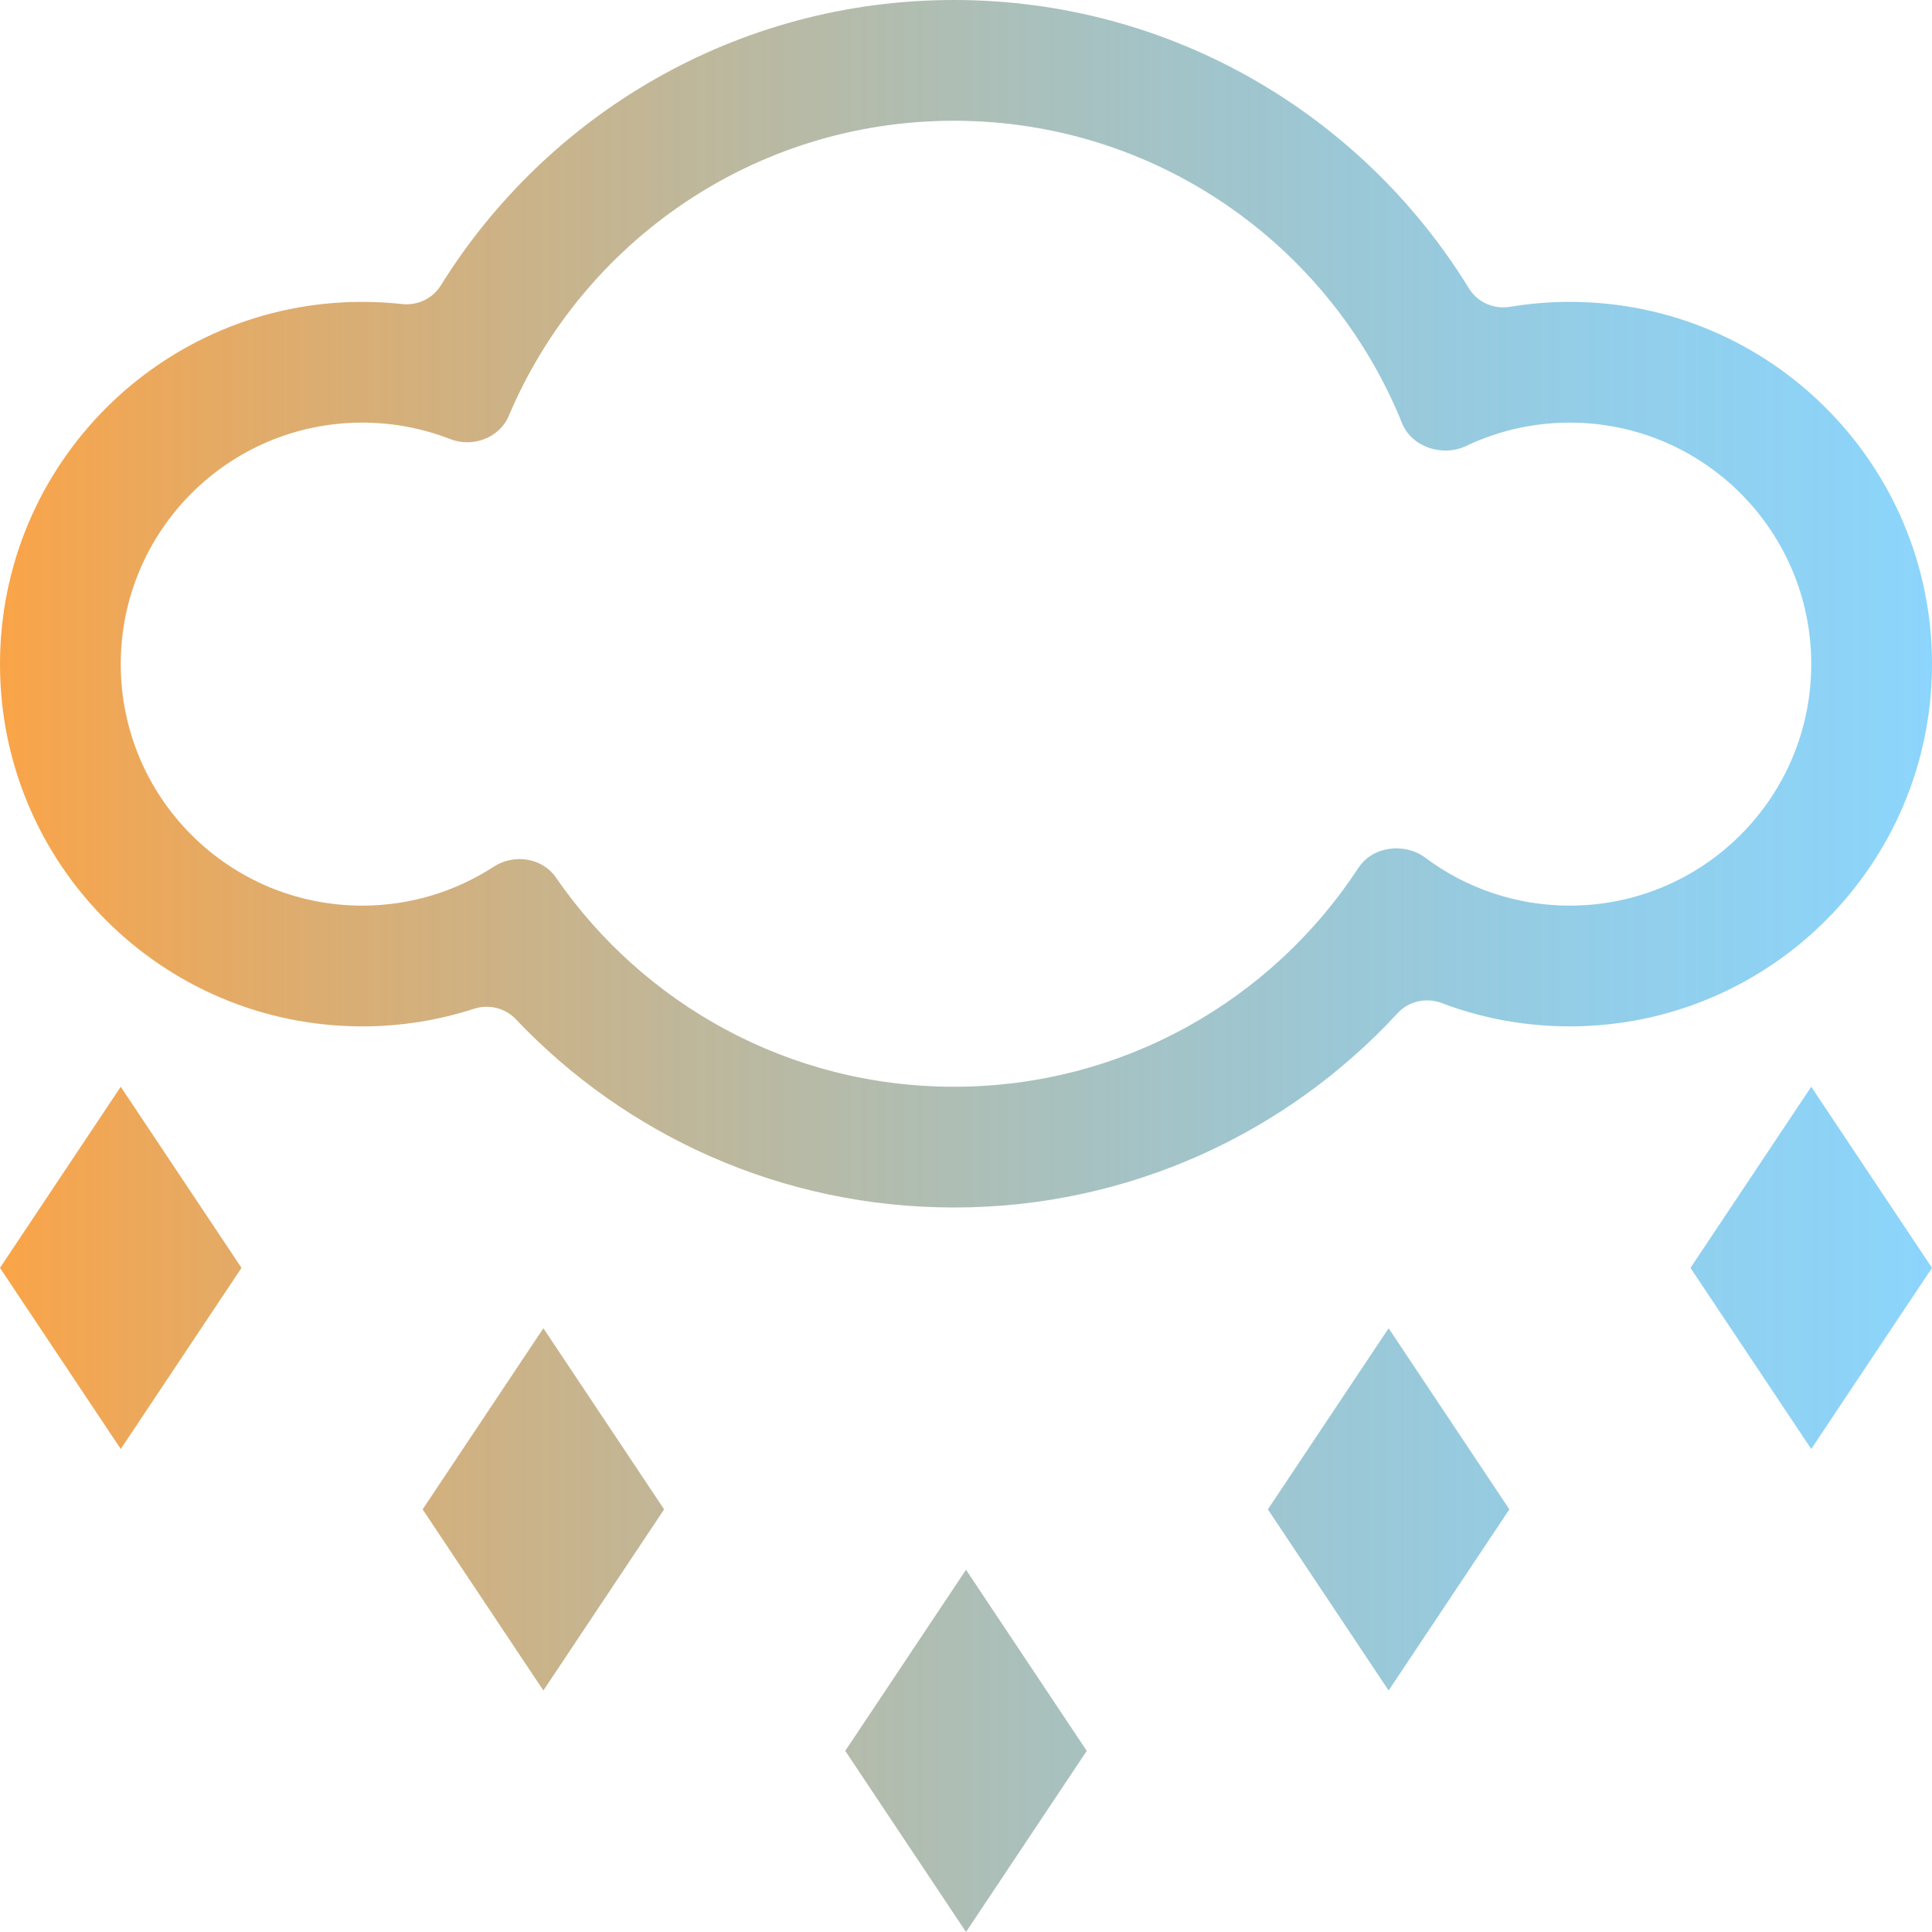
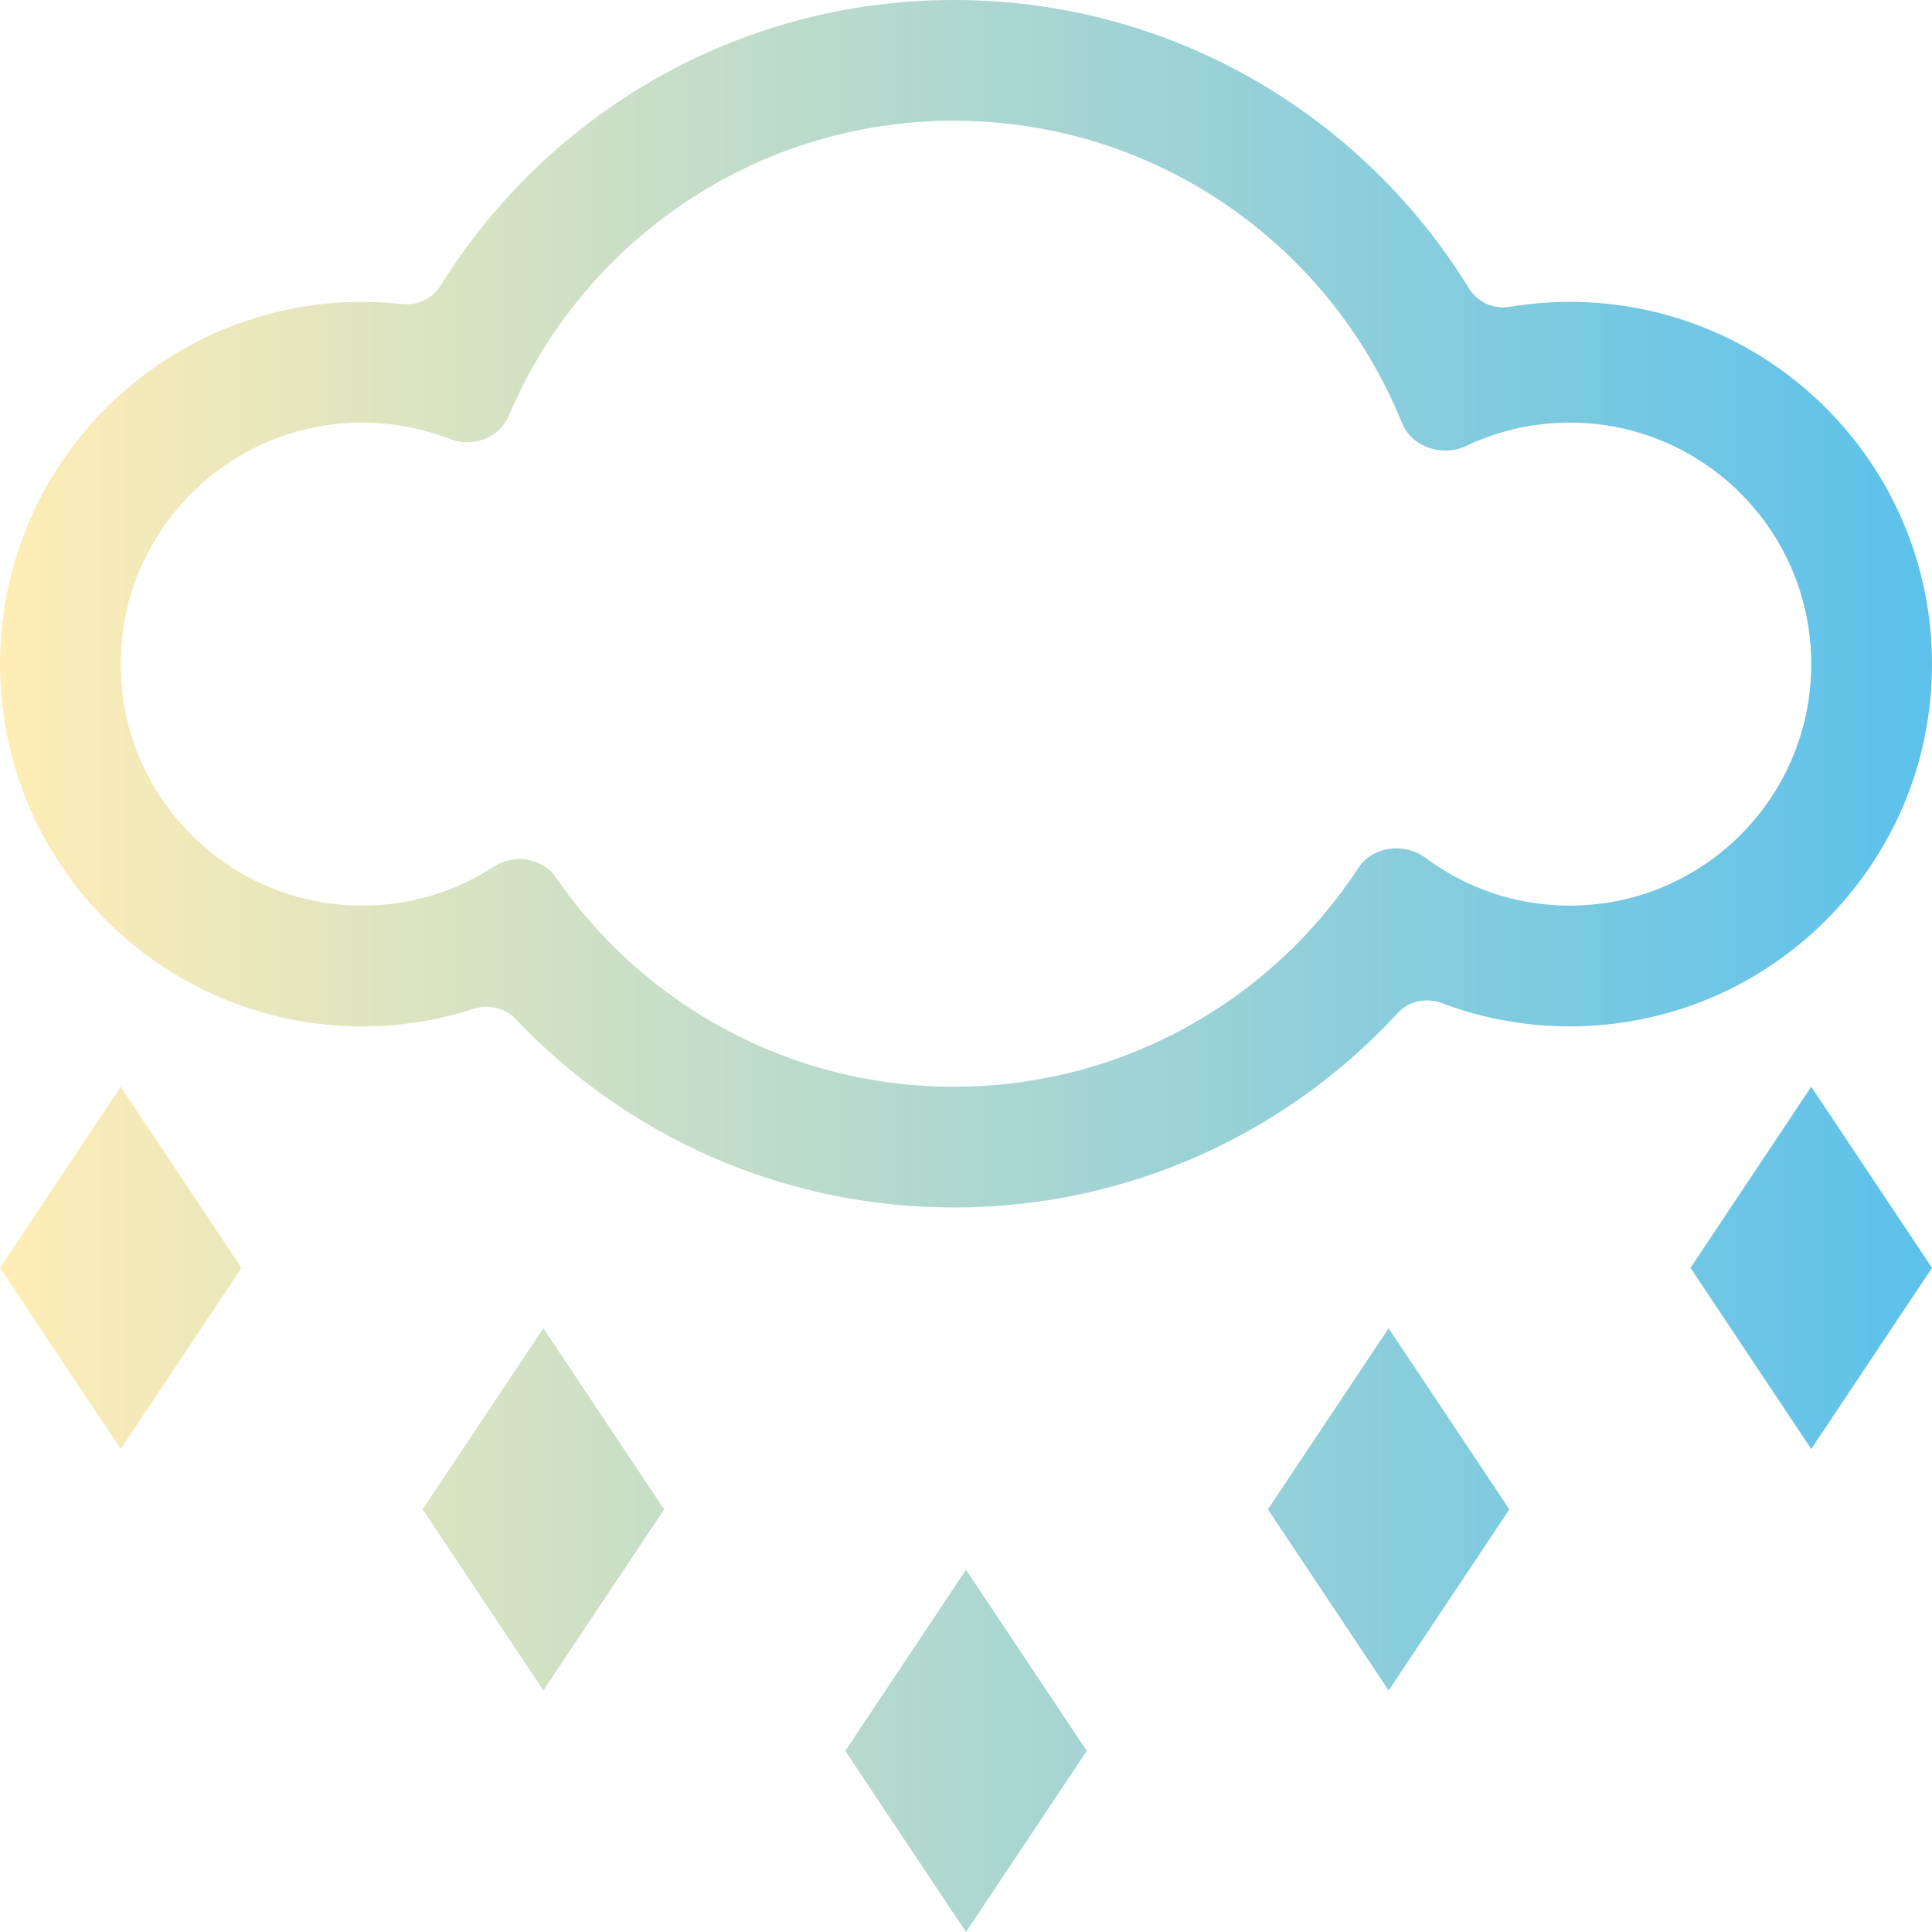
<svg xmlns="http://www.w3.org/2000/svg" width="16" height="16" viewBox="0 0 16 16" fill="none">
-   <path d="M7.9 10C9.353 10 10.662 9.38 11.575 8.39C11.667 8.29 11.812 8.259 11.94 8.307C12.269 8.432 12.627 8.5 13 8.5C14.657 8.5 16 7.157 16 5.5C16 3.843 14.657 2.5 13 2.5C12.832 2.5 12.666 2.514 12.505 2.541C12.371 2.563 12.235 2.504 12.165 2.388C11.285 0.956 9.704 0 7.9 0C6.106 0 4.532 0.945 3.65 2.365C3.582 2.473 3.457 2.532 3.33 2.518C3.221 2.506 3.111 2.5 3 2.5C1.343 2.5 0 3.843 0 5.5C0 7.157 1.343 8.5 3 8.5C3.323 8.5 3.634 8.449 3.926 8.354C4.048 8.315 4.183 8.347 4.271 8.44C5.182 9.401 6.471 10 7.9 10ZM11.805 7.104C11.633 6.975 11.367 7.007 11.25 7.187C10.536 8.279 9.302 9 7.9 9C6.532 9 5.325 8.314 4.603 7.266C4.491 7.103 4.256 7.069 4.09 7.177C3.776 7.381 3.402 7.5 3 7.5C1.895 7.5 1 6.605 1 5.5C1 4.395 1.895 3.5 3 3.5C3.257 3.5 3.502 3.548 3.728 3.636C3.912 3.709 4.136 3.628 4.213 3.445C4.82 2.008 6.242 1 7.9 1C9.58 1 11.018 2.036 11.611 3.504C11.691 3.703 11.946 3.786 12.14 3.694C12.401 3.57 12.692 3.5 13 3.5C14.105 3.5 15 4.395 15 5.5C15 6.605 14.105 7.5 13 7.5C12.552 7.5 12.138 7.353 11.805 7.104Z" style="mix-blend-mode:normal" fill="url(#linear_fill_NK29zyWQvnxotctghAxxo)">
+   <path d="M7.9 10C9.353 10 10.662 9.38 11.575 8.39C11.667 8.29 11.812 8.259 11.94 8.307C12.269 8.432 12.627 8.5 13 8.5C14.657 8.5 16 7.157 16 5.5C16 3.843 14.657 2.5 13 2.5C12.832 2.5 12.666 2.514 12.505 2.541C12.371 2.563 12.235 2.504 12.165 2.388C11.285 0.956 9.704 0 7.9 0C6.106 0 4.532 0.945 3.65 2.365C3.582 2.473 3.457 2.532 3.33 2.518C3.221 2.506 3.111 2.5 3 2.5C1.343 2.5 0 3.843 0 5.5C0 7.157 1.343 8.5 3 8.5C3.323 8.5 3.634 8.449 3.926 8.354C4.048 8.315 4.183 8.347 4.271 8.44C5.182 9.401 6.471 10 7.9 10ZM11.805 7.104C11.633 6.975 11.367 7.007 11.25 7.187C10.536 8.279 9.302 9 7.9 9C6.532 9 5.325 8.314 4.603 7.266C4.491 7.103 4.256 7.069 4.09 7.177C3.776 7.381 3.402 7.5 3 7.5C1.895 7.5 1 6.605 1 5.5C1 4.395 1.895 3.5 3 3.5C3.257 3.5 3.502 3.548 3.728 3.636C3.912 3.709 4.136 3.628 4.213 3.445C4.82 2.008 6.242 1 7.9 1C9.58 1 11.018 2.036 11.611 3.504C11.691 3.703 11.946 3.786 12.14 3.694C12.401 3.57 12.692 3.5 13 3.5C14.105 3.5 15 4.395 15 5.5C15 6.605 14.105 7.5 13 7.5C12.552 7.5 12.138 7.353 11.805 7.104Z" fill="url(#linear_fill_NK29zyWQvnxotctghAxxo)">
</path>
-   <path d="M1 9L2 10.5L1 12L0 10.5L1 9ZM16 10.5L15 9L14 10.5L15 12L16 10.5ZM9 14.5L8 13L7 14.5L8 16L9 14.5ZM4.5 11L5.5 12.5L4.5 14L3.5 12.5L4.5 11ZM12.5 12.5L11.5 11L10.5 12.5L11.5 14L12.5 12.5Z" fill-rule="evenodd" style="mix-blend-mode:normal" fill="url(#linear_fill_DVVJAcyDKDxR61l_mQOVc)">
+   <path d="M1 9L2 10.5L1 12L0 10.5L1 9ZM16 10.5L15 9L14 10.5L15 12L16 10.5ZM9 14.5L8 13L7 14.5L8 16L9 14.5ZM4.5 11L5.5 12.5L4.5 14L3.5 12.5L4.5 11ZM12.5 12.5L11.5 11L10.5 12.5L11.5 14L12.5 12.5Z" fill-rule="evenodd" fill="url(#linear_fill_DVVJAcyDKDxR61l_mQOVc)">
</path>
  <defs>
    <linearGradient id="linear_fill_NK29zyWQvnxotctghAxxo" x1="0" y1="5" x2="16" y2="5" gradientUnits="userSpaceOnUse">
-       <stop offset="0" stop-color="#FAA448" />
-       <stop offset="1" stop-color="#32B4FA" stop-opacity="0.56" />
+       <stop offset="0" stop-color="#FFEDB5" />
+       <stop offset="1" stop-color="#5CC1EB" />
    </linearGradient>
    <linearGradient id="linear_fill_DVVJAcyDKDxR61l_mQOVc" x1="0" y1="12.5" x2="16" y2="12.5" gradientUnits="userSpaceOnUse">
-       <stop offset="0" stop-color="#FAA448" />
-       <stop offset="1" stop-color="#32B4FA" stop-opacity="0.56" />
+       <stop offset="0" stop-color="#FFEDB5" />
+       <stop offset="1" stop-color="#5CC1EB" />
    </linearGradient>
  </defs>
</svg>
